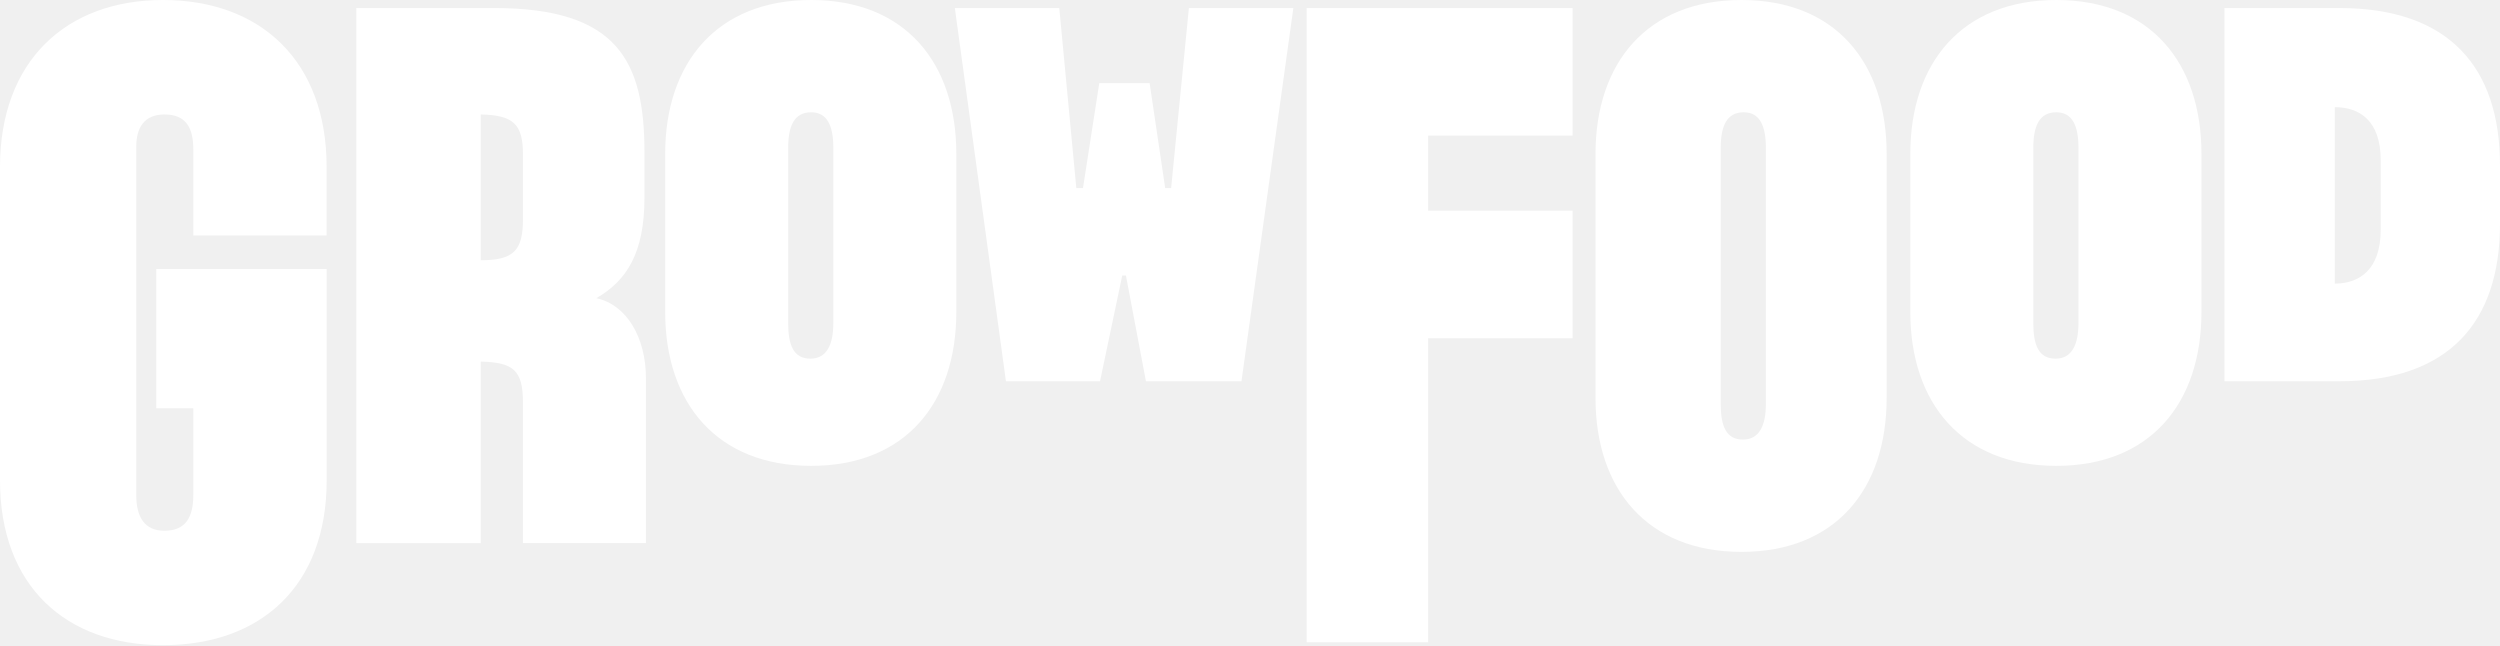
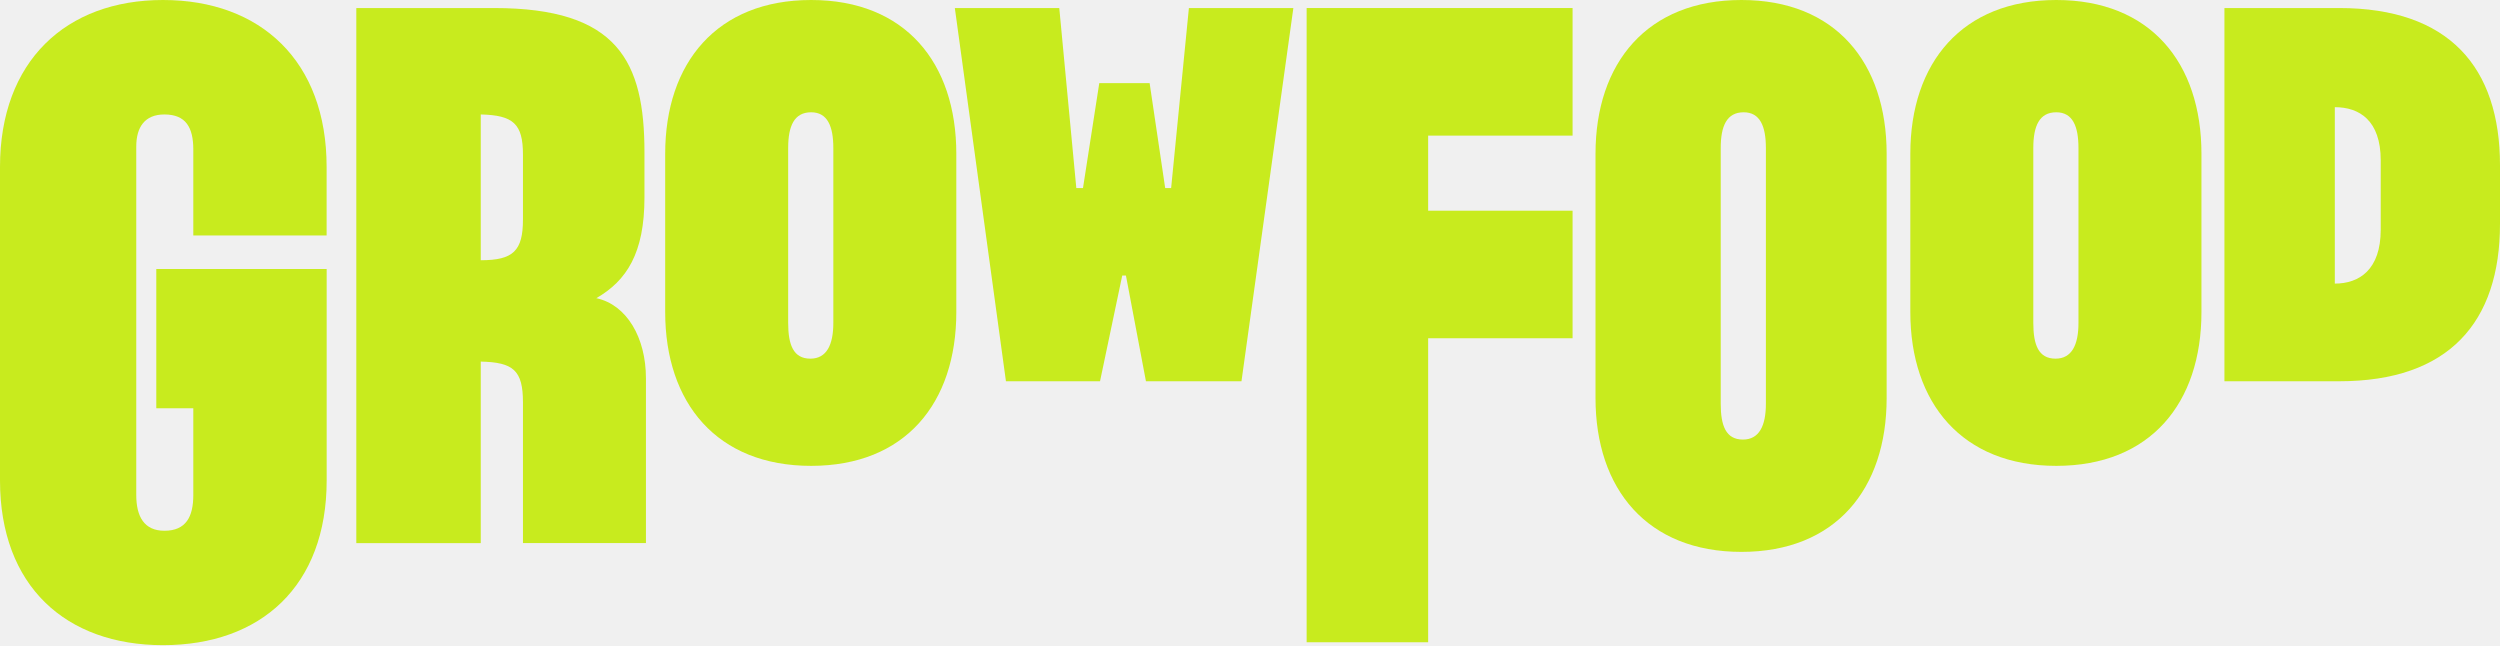
<svg xmlns="http://www.w3.org/2000/svg" width="93" height="24" viewBox="0 0 93 24" fill="none">
-   <path d="M6.062 0C2.452 0 0 2.278 0 6.21V17.872C0 21.804 2.452 24 6.062 24C9.7 24 12.152 21.803 12.152 17.872V10.008H5.814V15.188H7.191V18.415C7.191 19.228 6.916 19.744 6.116 19.744C5.372 19.744 5.069 19.228 5.069 18.415V5.451C5.069 4.746 5.372 4.258 6.116 4.258C6.916 4.258 7.191 4.746 7.191 5.56V8.76H12.15V6.21C12.152 2.278 9.7 0 6.062 0Z" fill="white" />
-   <path d="M40.921 14.183L41.747 10.251H41.885L42.629 14.183H46.183L48.113 0.299H44.227L43.566 6.997H43.345L42.766 3.092H40.893L40.287 6.997H40.039L39.405 0.299H35.52L37.421 14.183H40.921Z" fill="white" />
-   <path d="M64.781 0C61.281 0 59.353 2.332 59.353 5.723V14.808C59.353 18.198 61.281 20.53 64.781 20.53C68.282 20.53 70.183 18.198 70.183 14.808V5.723C70.183 2.332 68.281 0 64.781 0ZM65.691 15.024C65.691 15.837 65.442 16.352 64.837 16.352C64.204 16.352 64.011 15.837 64.011 15.024V5.505C64.011 4.692 64.232 4.177 64.865 4.177C65.471 4.177 65.691 4.692 65.691 5.505V15.024Z" fill="white" />
-   <path d="M76.493 0C72.993 0 71.064 2.332 71.064 5.723V11.608C71.064 14.998 72.993 17.33 76.493 17.33C79.993 17.33 81.894 14.998 81.894 11.608V5.723C81.894 2.332 79.992 0 76.493 0ZM77.319 12.014C77.319 12.827 77.071 13.342 76.466 13.342C75.832 13.342 75.639 12.827 75.639 12.014V5.505C75.639 4.692 75.86 4.177 76.493 4.177C77.1 4.177 77.319 4.692 77.319 5.505V12.014Z" fill="white" />
-   <path d="M30.174 0C26.674 0 24.745 2.332 24.745 5.723V11.608C24.745 14.998 26.674 17.33 30.174 17.33C33.674 17.33 35.575 14.998 35.575 11.608V5.723C35.575 2.332 33.673 0 30.174 0ZM31 12.014C31 12.827 30.751 13.342 30.146 13.342C29.513 13.342 29.32 12.827 29.32 12.014V5.505C29.32 4.692 29.541 4.177 30.174 4.177C30.78 4.177 31 4.692 31 5.505V12.014Z" fill="white" />
-   <path d="M87.02 0.299H82.749V14.183H87.02C91.098 14.183 93 11.986 93 8.326V6.156C93 2.495 91.098 0.299 87.02 0.299ZM88.563 8.543C88.563 10.035 87.763 10.55 86.855 10.55V3.987C87.764 3.987 88.563 4.475 88.563 5.967V8.543Z" fill="white" />
-   <path d="M48.607 23.892H53.127V12.583H58.5V7.838H53.127V5.045H58.5V0.299H48.607V23.892Z" fill="white" />
-   <path d="M22.183 11.092C23.313 10.442 23.974 9.412 23.974 7.35V5.669C23.974 2.279 22.982 0.299 18.38 0.299H13.255V20.204H17.884V13.451C19.096 13.478 19.454 13.776 19.454 14.969V20.203H24.029V14.074C24.029 12.556 23.313 11.336 22.183 11.092ZM19.454 8.163C19.454 9.329 19.096 9.681 17.884 9.681V4.258C19.096 4.285 19.454 4.61 19.454 5.75V8.163Z" fill="white" />
+   <path d="M6.062 0C2.452 0 0 2.278 0 6.21V17.872C0 21.804 2.452 24 6.062 24C9.7 24 12.152 21.803 12.152 17.872V10.008H5.814V15.188H7.191V18.415C7.191 19.228 6.916 19.744 6.116 19.744C5.372 19.744 5.069 19.228 5.069 18.415V5.451C5.069 4.746 5.372 4.258 6.116 4.258C6.916 4.258 7.191 4.746 7.191 5.56V8.76H12.15V6.21C12.152 2.278 9.7 0 6.062 0Z" fill="#C8EB1E" />
+   <path d="M40.921 14.183L41.747 10.251H41.885L42.629 14.183H46.183L48.113 0.299H44.227L43.566 6.997H43.345L42.766 3.092H40.893L40.287 6.997H40.039L39.405 0.299H35.52L37.421 14.183H40.921Z" fill="#C8EB1E" />
+   <path d="M64.781 0C61.281 0 59.353 2.332 59.353 5.723V14.808C59.353 18.198 61.281 20.53 64.781 20.53C68.282 20.53 70.183 18.198 70.183 14.808V5.723C70.183 2.332 68.281 0 64.781 0ZM65.691 15.024C65.691 15.837 65.442 16.352 64.837 16.352C64.204 16.352 64.011 15.837 64.011 15.024V5.505C64.011 4.692 64.232 4.177 64.865 4.177C65.471 4.177 65.691 4.692 65.691 5.505V15.024Z" fill="#C8EB1E" />
+   <path d="M76.493 0C72.993 0 71.064 2.332 71.064 5.723V11.608C71.064 14.998 72.993 17.33 76.493 17.33C79.993 17.33 81.894 14.998 81.894 11.608V5.723C81.894 2.332 79.992 0 76.493 0ZM77.319 12.014C77.319 12.827 77.071 13.342 76.466 13.342C75.832 13.342 75.639 12.827 75.639 12.014V5.505C75.639 4.692 75.86 4.177 76.493 4.177C77.1 4.177 77.319 4.692 77.319 5.505V12.014Z" fill="#C8EB1E" />
+   <path d="M30.174 0C26.674 0 24.745 2.332 24.745 5.723V11.608C24.745 14.998 26.674 17.33 30.174 17.33C33.674 17.33 35.575 14.998 35.575 11.608V5.723C35.575 2.332 33.673 0 30.174 0ZM31 12.014C31 12.827 30.751 13.342 30.146 13.342C29.513 13.342 29.32 12.827 29.32 12.014V5.505C29.32 4.692 29.541 4.177 30.174 4.177C30.78 4.177 31 4.692 31 5.505V12.014Z" fill="#C8EB1E" />
+   <path d="M87.02 0.299H82.749V14.183H87.02C91.098 14.183 93 11.986 93 8.326V6.156C93 2.495 91.098 0.299 87.02 0.299ZM88.563 8.543C88.563 10.035 87.763 10.55 86.855 10.55V3.987C87.764 3.987 88.563 4.475 88.563 5.967V8.543Z" fill="#C8EB1E" />
+   <path d="M48.607 23.892H53.127V12.583H58.5V7.838H53.127V5.045H58.5V0.299H48.607V23.892Z" fill="#C8EB1E" />
+   <path d="M22.183 11.092C23.313 10.442 23.974 9.412 23.974 7.35V5.669C23.974 2.279 22.982 0.299 18.38 0.299H13.255V20.204H17.884V13.451C19.096 13.478 19.454 13.776 19.454 14.969V20.203H24.029V14.074C24.029 12.556 23.313 11.336 22.183 11.092ZM19.454 8.163C19.454 9.329 19.096 9.681 17.884 9.681V4.258C19.096 4.285 19.454 4.61 19.454 5.75V8.163Z" fill="#C8EB1E" />
</svg>
